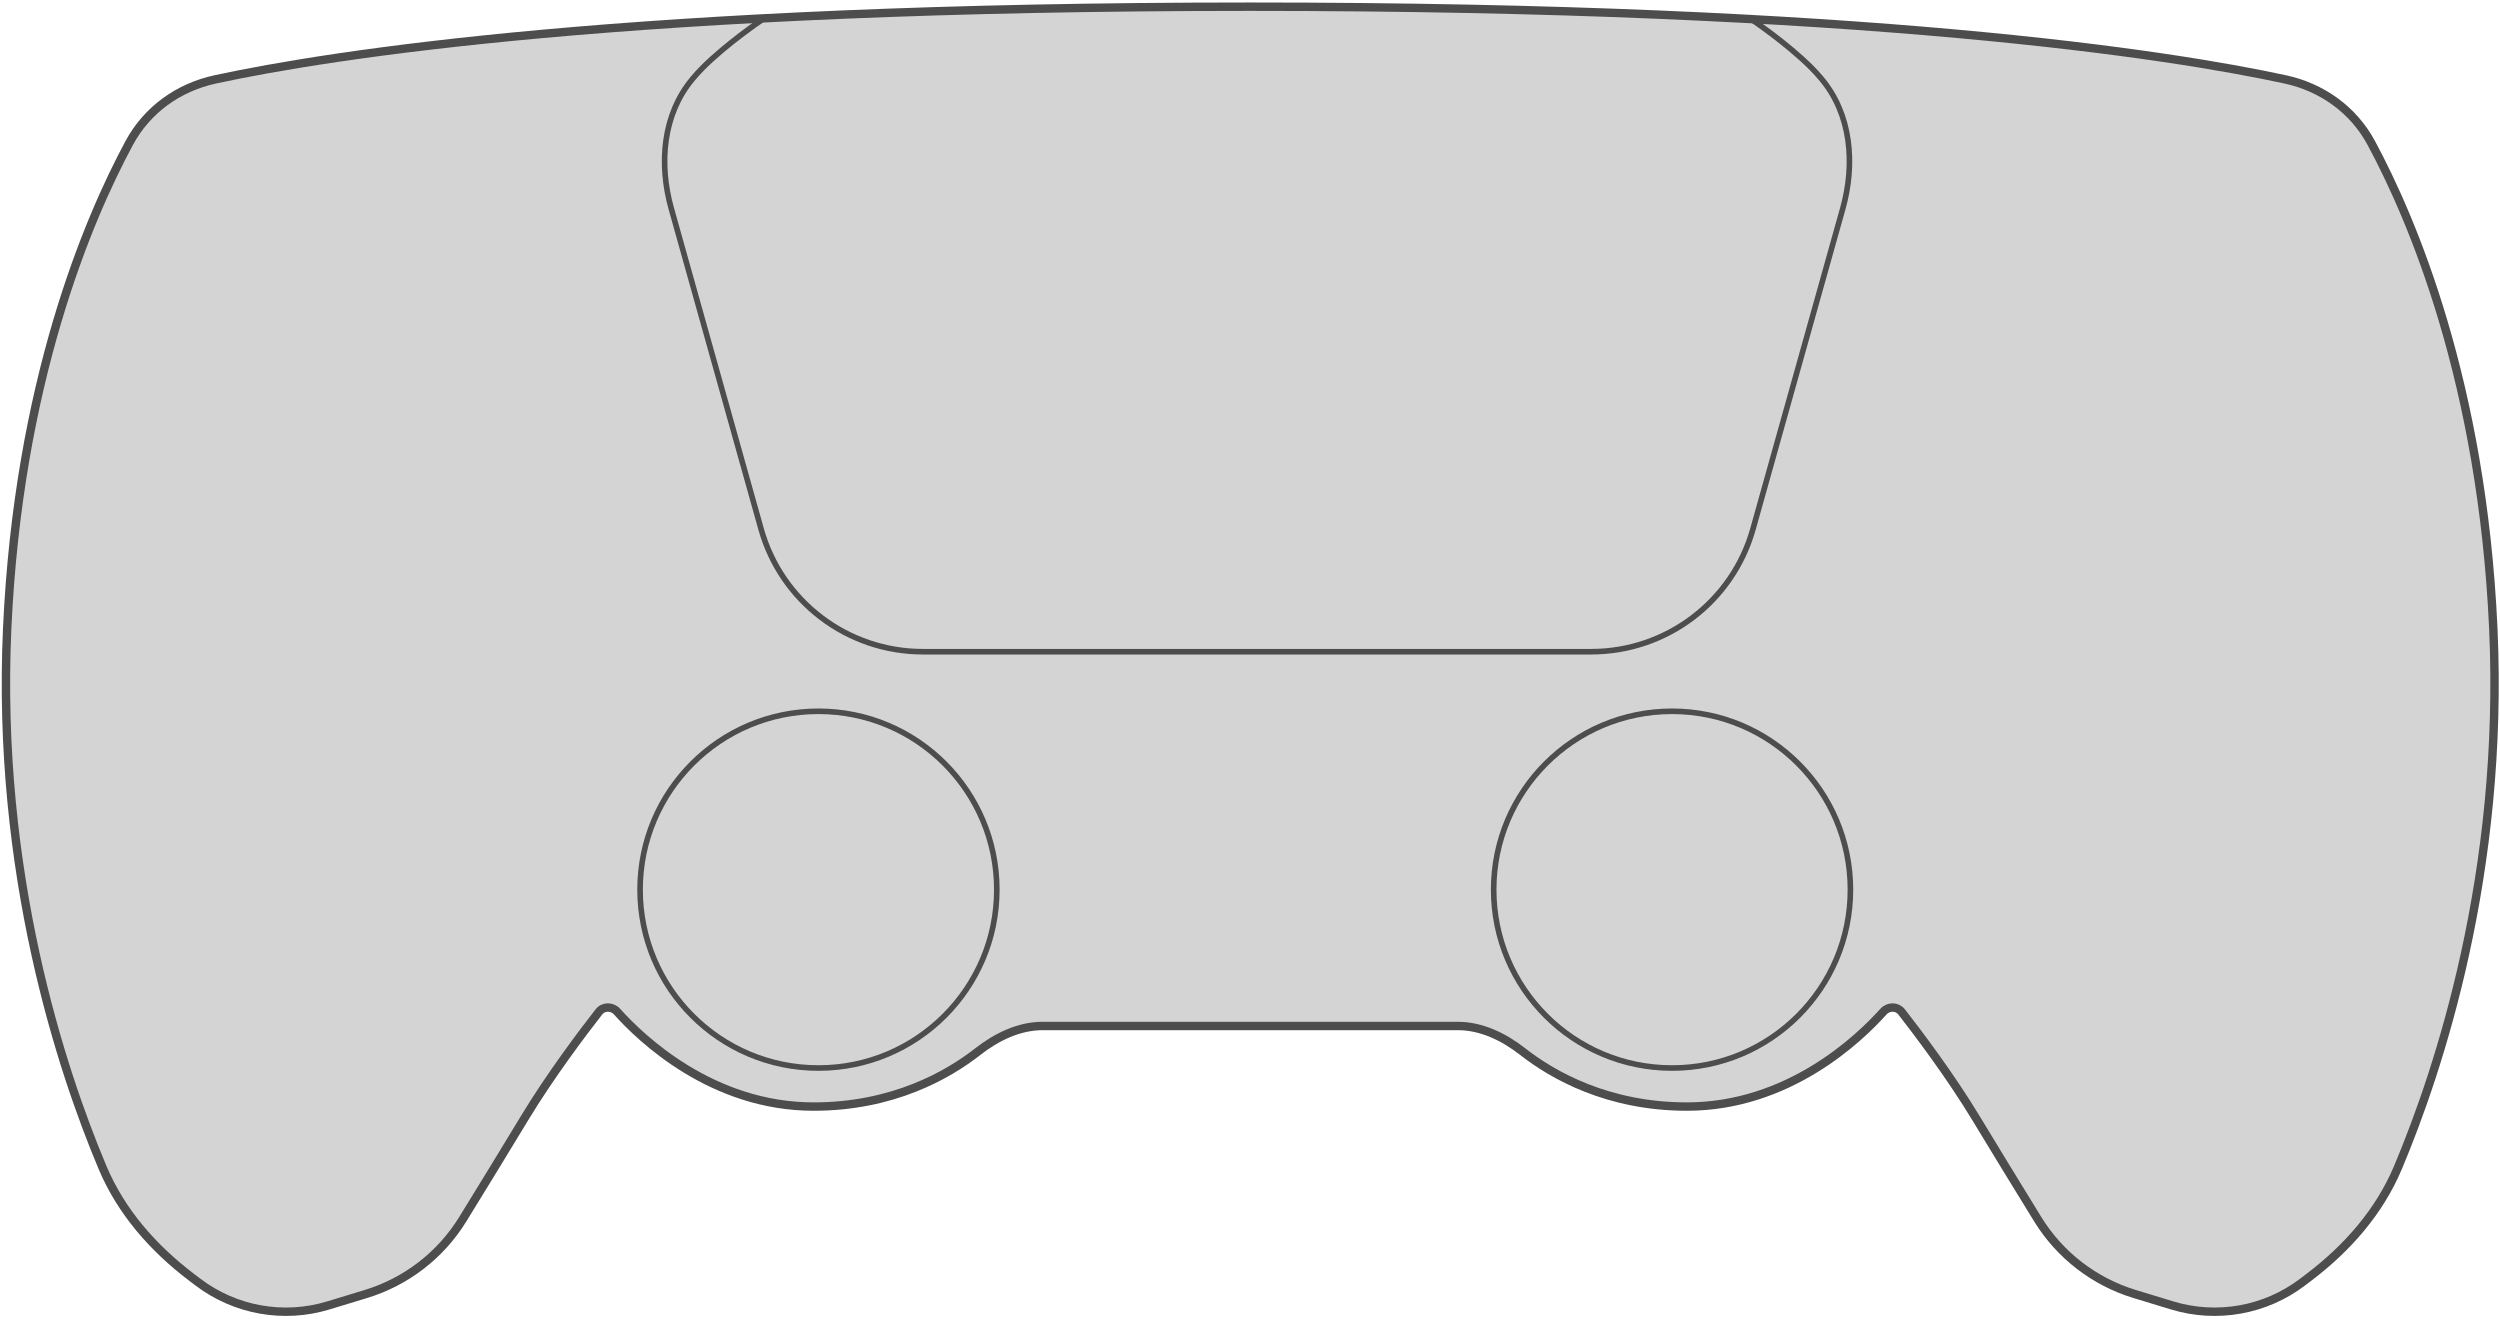
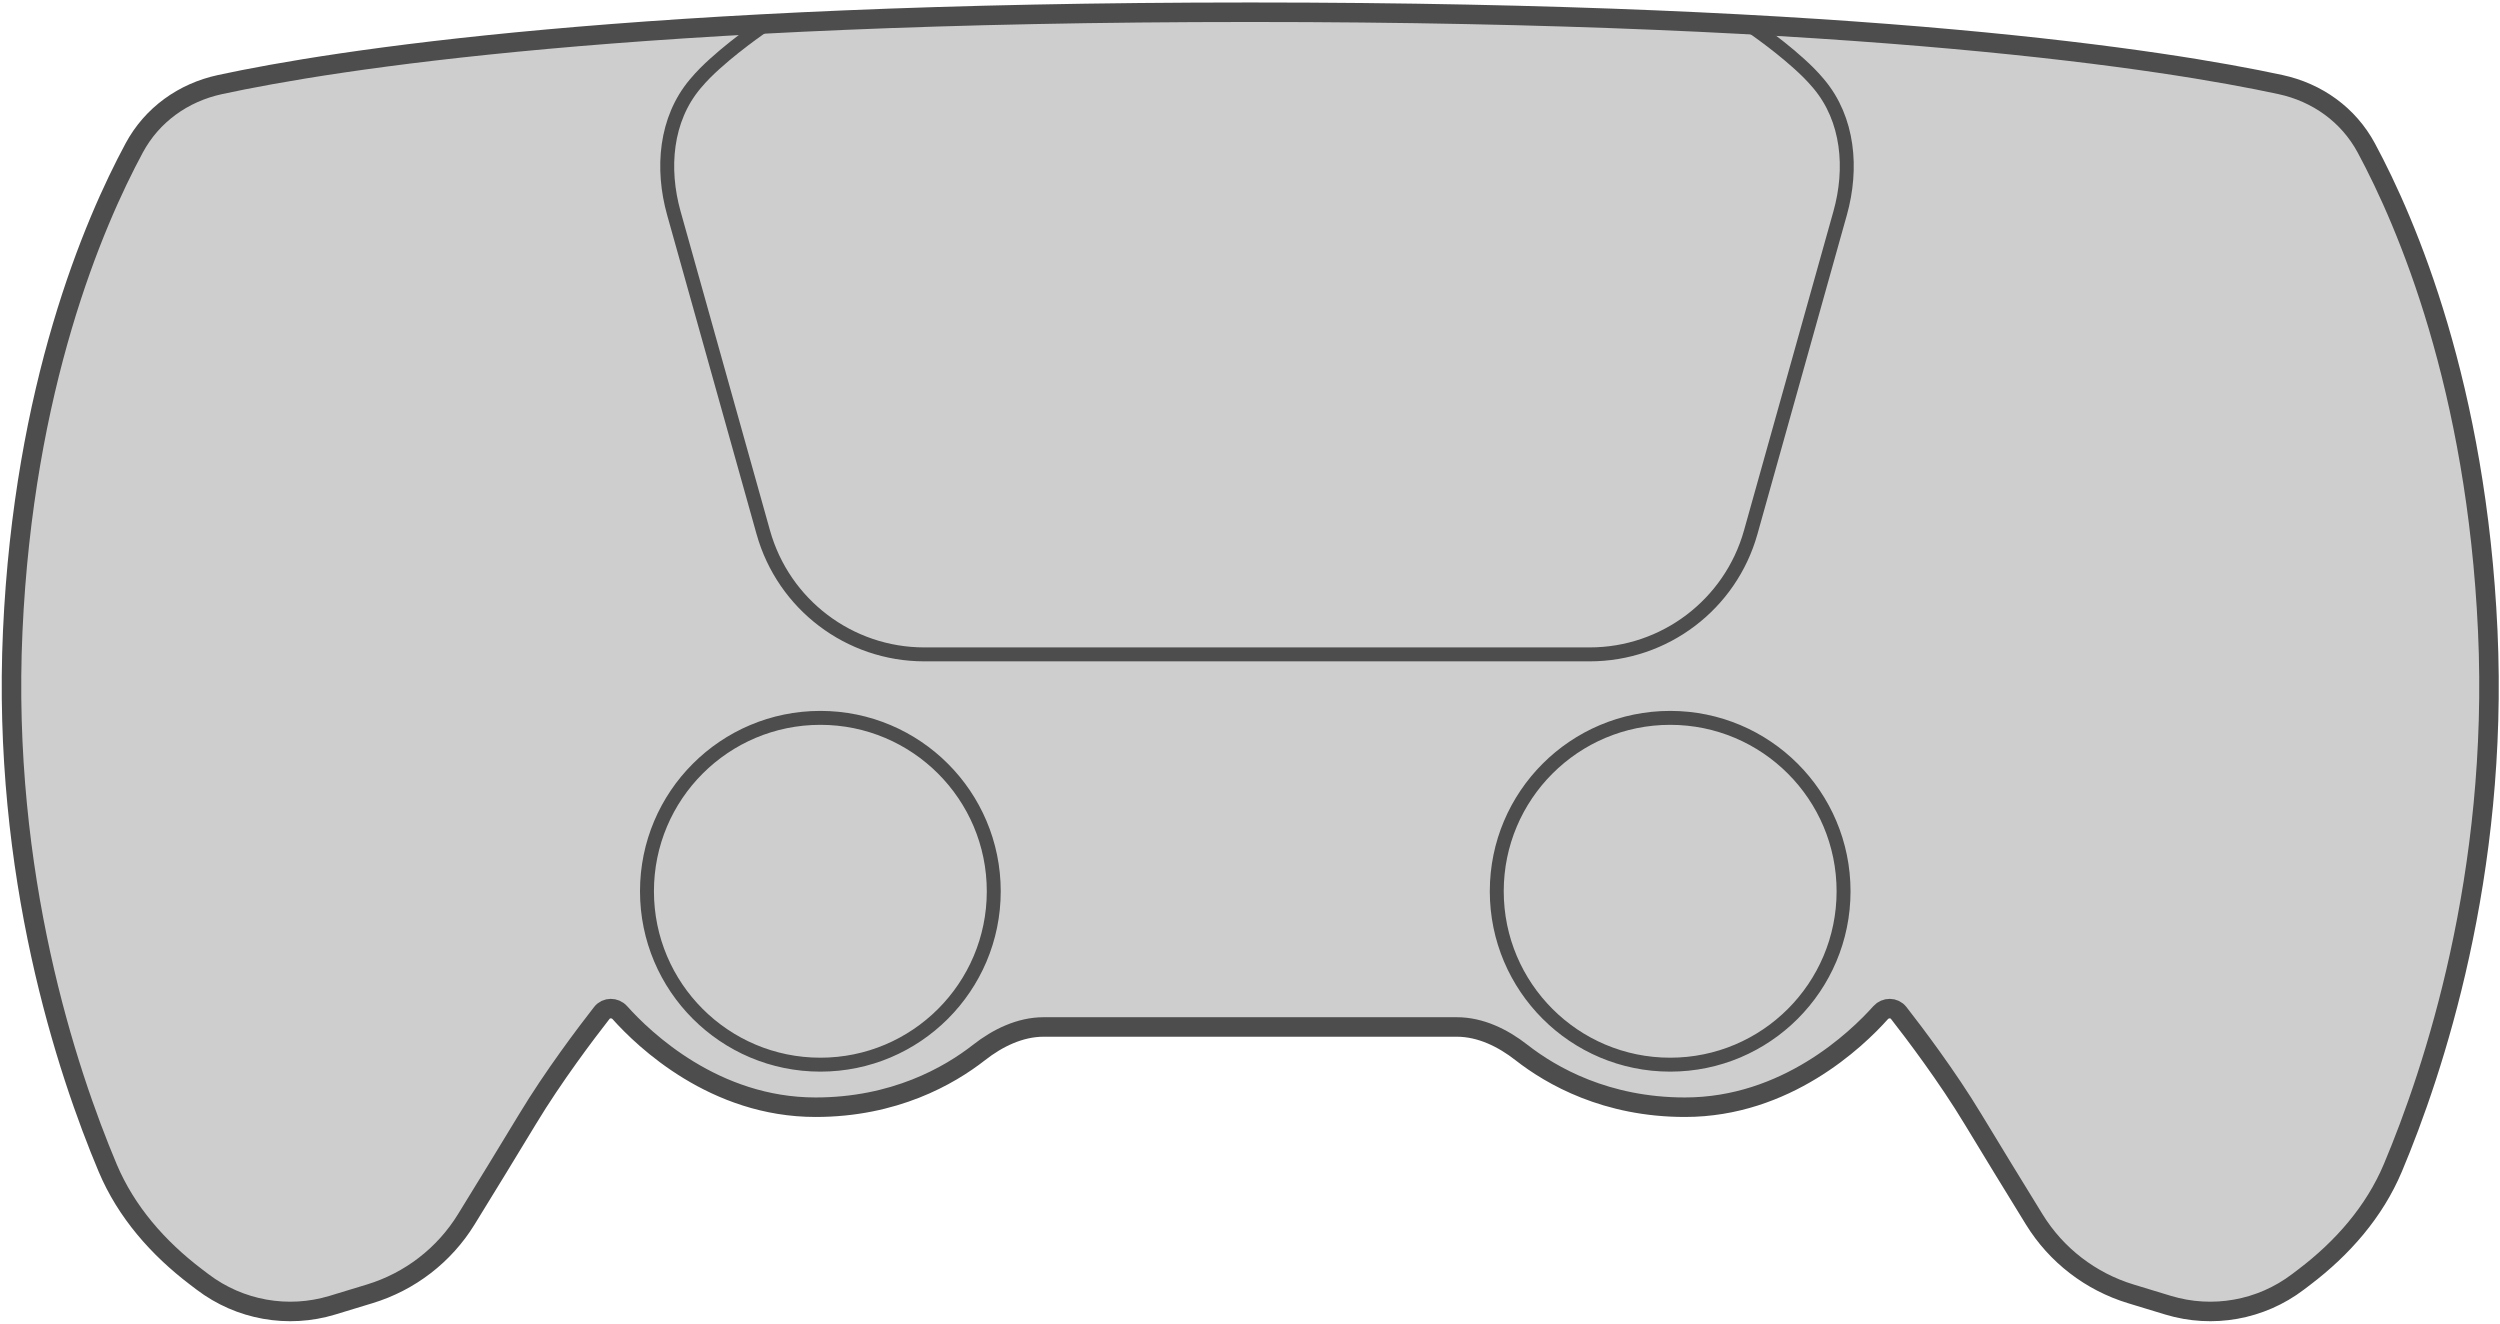
- <svg xmlns="http://www.w3.org/2000/svg" width="893" height="471" viewBox="0 0 893 471" fill="none">
-   <path d="M290.615 395.269C318.867 395.269 338.502 384.065 349.276 375.636C355.957 370.409 363.983 366.478 372.465 366.478H520.713C529.196 366.478 537.221 370.409 543.902 375.636C554.677 384.065 574.311 395.269 602.564 395.269C638.812 395.269 664.115 371.023 672.773 361.343C674.511 359.399 677.635 359.383 679.24 361.438C684.812 368.572 696.624 384.158 705.93 399.587C712.279 410.112 720.896 424.164 727.897 435.539C735.793 448.367 748.117 457.845 762.529 462.231L775.894 466.298C791.861 471.157 809.19 468.057 822.482 457.963L824.848 456.166C838.485 445.81 849.915 432.814 856.555 417.031C871.147 382.349 894.586 311.929 890.61 224.454C886.622 136.72 861.691 78.318 847.025 51.084C840.619 39.188 829.42 31.189 816.211 28.34C775.478 19.556 667.598 2.389 446.589 2.389C225.58 2.389 117.701 19.556 76.967 28.34C63.758 31.189 52.56 39.188 46.153 51.084C31.488 78.318 6.556 136.72 2.568 224.454C-1.408 311.929 22.032 382.349 36.623 417.031C43.263 432.814 54.693 445.81 68.33 456.166L70.696 457.963C83.988 468.057 101.317 471.157 117.284 466.298L130.65 462.231C145.061 457.845 157.385 448.367 165.281 435.539C172.282 424.164 180.899 410.112 187.248 399.587C196.554 384.158 208.366 368.572 213.938 361.438C215.543 359.383 218.667 359.399 220.405 361.343C229.063 371.023 254.366 395.269 290.615 395.269Z" fill="#CCCCCC" fill-opacity="0.85" stroke="#4D4D4D" stroke-width="3" />
-   <path d="M272.004 7.193C272.004 7.193 259.719 15.471 250.979 24.211C249.802 25.388 248.611 26.707 247.432 28.108C236.743 40.813 235.298 58.495 239.778 74.482L271.863 188.98C279.122 214.885 302.735 232.791 329.637 232.791H407.513H490.509H568.385C595.287 232.791 618.9 214.885 626.159 188.98L658.244 74.482C662.724 58.495 661.279 40.813 650.59 28.108C649.411 26.707 648.221 25.388 647.043 24.211C638.303 15.471 626.018 7.193 626.018 7.193" stroke="#4D4D4D" stroke-width="2" />
-   <circle cx="292.347" cy="317.786" r="63.715" stroke="#4D4D4D" stroke-width="2" />
-   <circle cx="597.255" cy="317.786" r="63.715" stroke="#4D4D4D" stroke-width="2" />
+ <svg xmlns="http://www.w3.org/2000/svg" width="897" height="475" viewBox="0 0 897 475" fill="none">
+   <path d="M292.615 397.269C320.867 397.269 340.502 386.065 351.276 377.636C357.957 372.409 365.983 368.478 374.465 368.478H522.713C531.196 368.478 539.221 372.409 545.902 377.636C556.677 386.065 576.311 397.269 604.564 397.269C640.812 397.269 666.115 373.023 674.773 363.343C676.511 361.399 679.635 361.383 681.24 363.438C686.812 370.572 698.624 386.158 707.93 401.587C714.279 412.112 722.896 426.164 729.897 437.539C737.793 450.367 750.117 459.845 764.529 464.231L777.894 468.298C793.861 473.157 811.19 470.057 824.482 459.963L826.848 458.166C840.485 447.81 851.915 434.814 858.555 419.031C873.147 384.349 896.586 313.929 892.61 226.454C888.622 138.72 863.691 80.318 849.025 53.084C842.619 41.188 831.42 33.188 818.211 30.34C777.478 21.556 669.598 4.389 448.589 4.389C227.58 4.389 119.701 21.556 78.967 30.34C65.758 33.188 54.56 41.188 48.153 53.084C33.488 80.318 8.556 138.72 4.568 226.454C0.592 313.929 24.032 384.349 38.623 419.031C45.263 434.814 56.693 447.81 70.33 458.166L72.696 459.963C85.988 470.057 103.317 473.157 119.284 468.298L132.65 464.231C147.061 459.845 159.385 450.367 167.281 437.539C174.282 426.164 182.899 412.112 189.248 401.587C198.554 386.158 210.366 370.572 215.938 363.438C217.543 361.383 220.667 361.399 222.405 363.343C231.063 373.023 256.366 397.269 292.615 397.269Z" fill="#CCCCCC" fill-opacity="0.95" stroke="#4D4D4D" stroke-width="7" />
+   <path d="M274.004 9.193C274.004 9.193 261.719 17.471 252.979 26.211C251.802 27.388 250.611 28.707 249.432 30.108C238.743 42.813 237.298 60.495 241.778 76.482L273.863 190.98C281.122 216.885 304.735 234.791 331.637 234.791H409.513H492.509H570.385C597.287 234.791 620.9 216.885 628.159 190.98L660.244 76.482C664.724 60.495 663.279 42.813 652.59 30.108C651.411 28.707 650.221 27.388 649.043 26.211C640.303 17.471 628.018 9.193 628.018 9.193" stroke="#4D4D4D" stroke-width="5" />
+   <circle cx="294.347" cy="319.786" r="62.215" stroke="#4D4D4D" stroke-width="5" />
+   <circle cx="599.255" cy="319.786" r="62.215" stroke="#4D4D4D" stroke-width="5" />
</svg>
